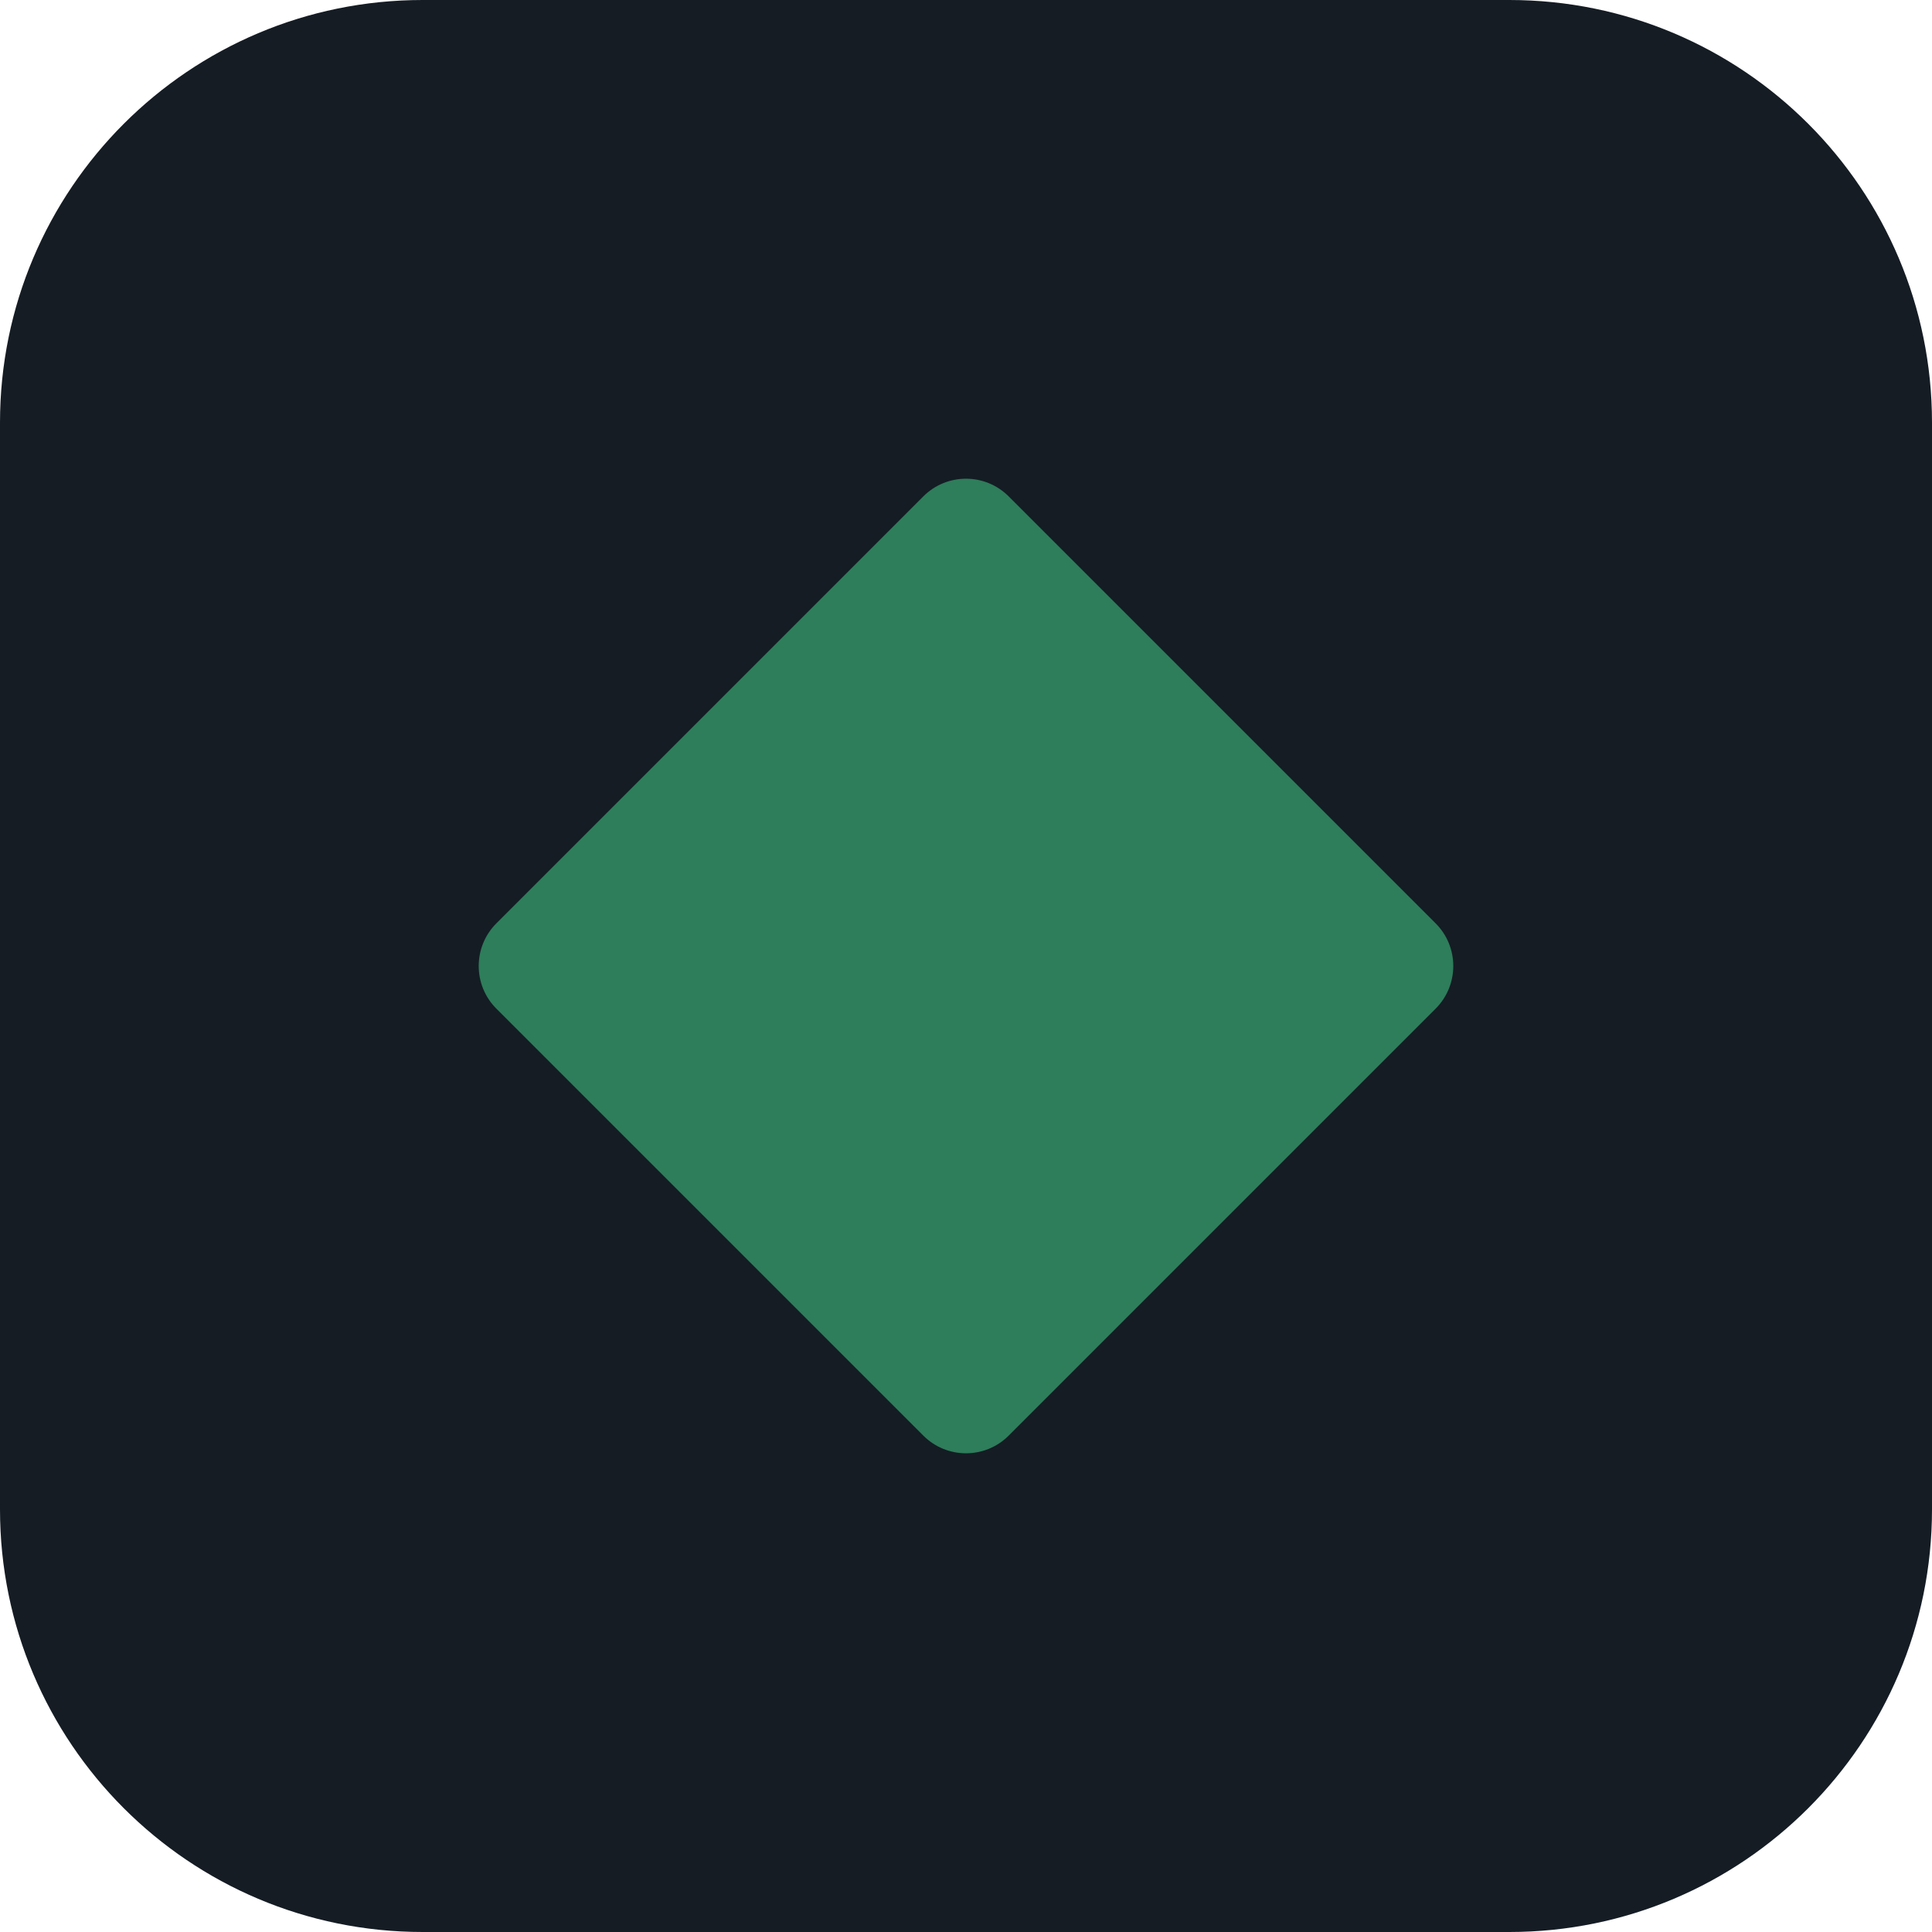
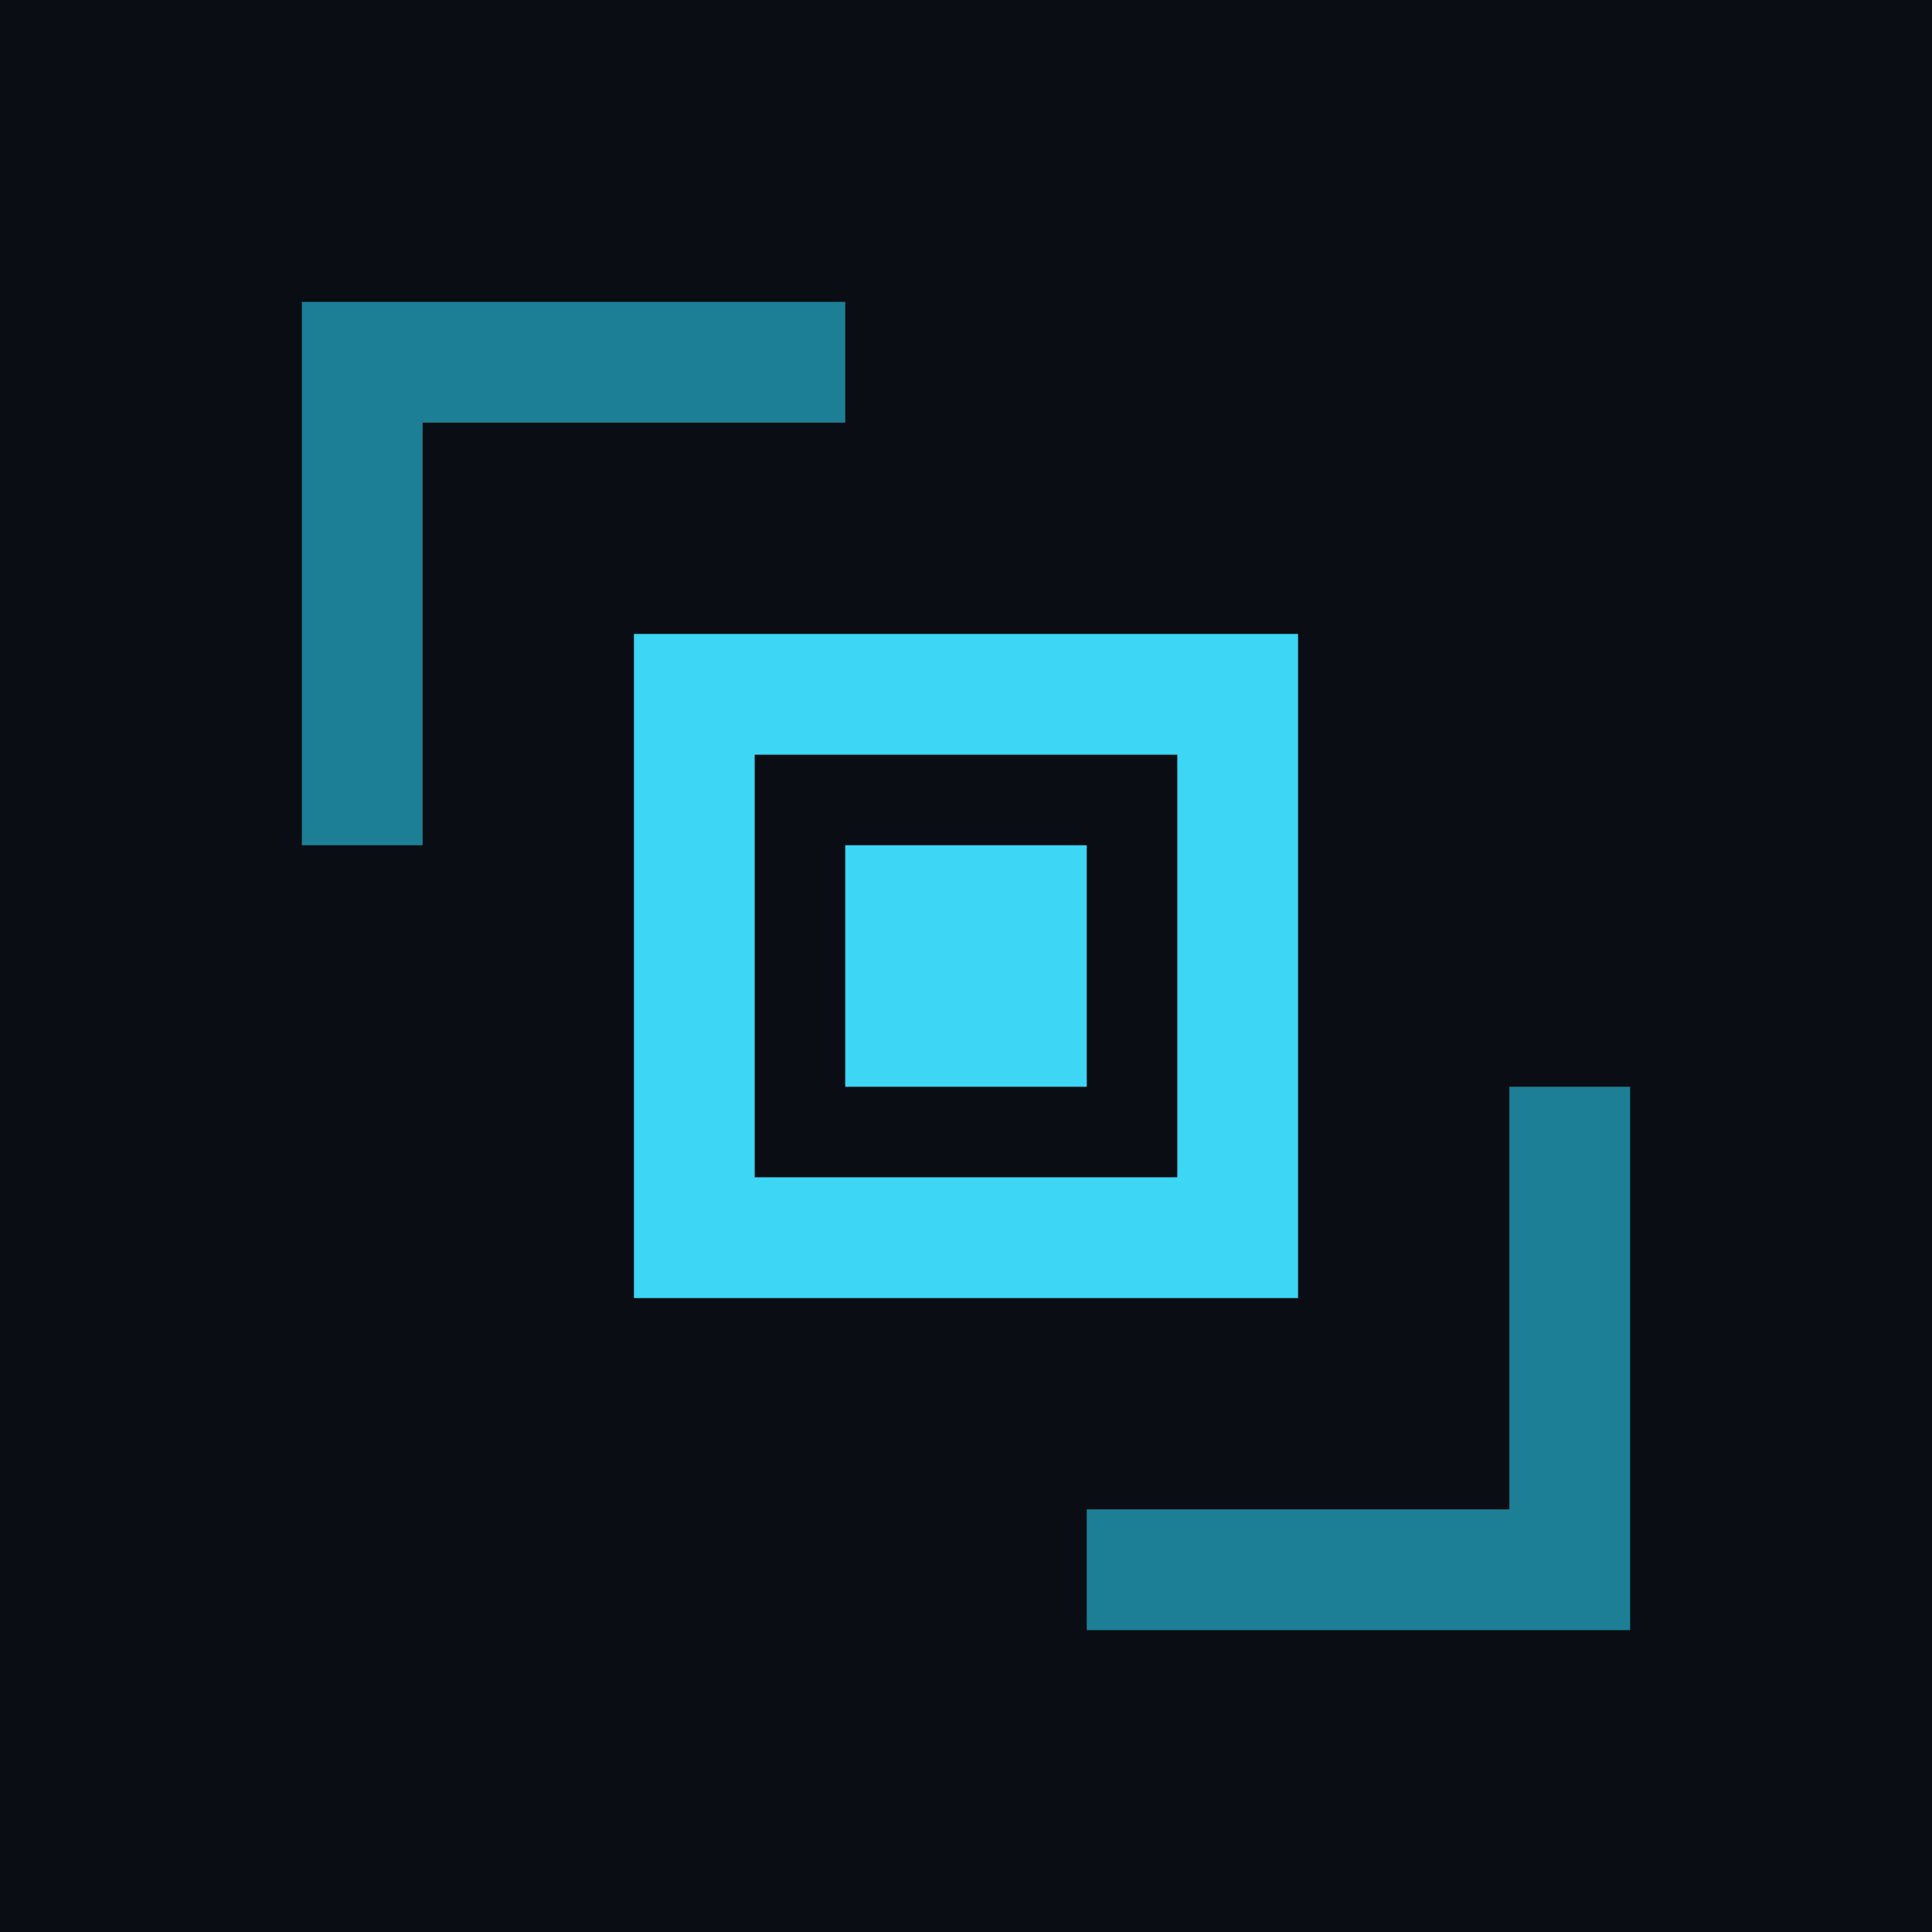
<svg xmlns="http://www.w3.org/2000/svg" viewBox="0 0 64 64">
-   <rect width="64" height="64" rx="14" fill="#151C24" />
-   <rect x="20" y="20" width="24" height="24" rx="2" transform="rotate(45 32 32)" fill="#2E7D5B" />
+   <rect width="64" height="64" fill="#0a0e14" />
+   <g fill="none" stroke="#1d7f96" stroke-width="4" stroke-linecap="square">
+     <path d="M12 26V12h14" />
+     <path d="M52 38v14H38" />
+   </g>
+   <rect x="23" y="23" width="18" height="18" fill="none" stroke="#3dd6f5" stroke-width="4" />
+   <rect x="28" y="28" width="8" height="8" fill="#3dd6f5" />
</svg>
